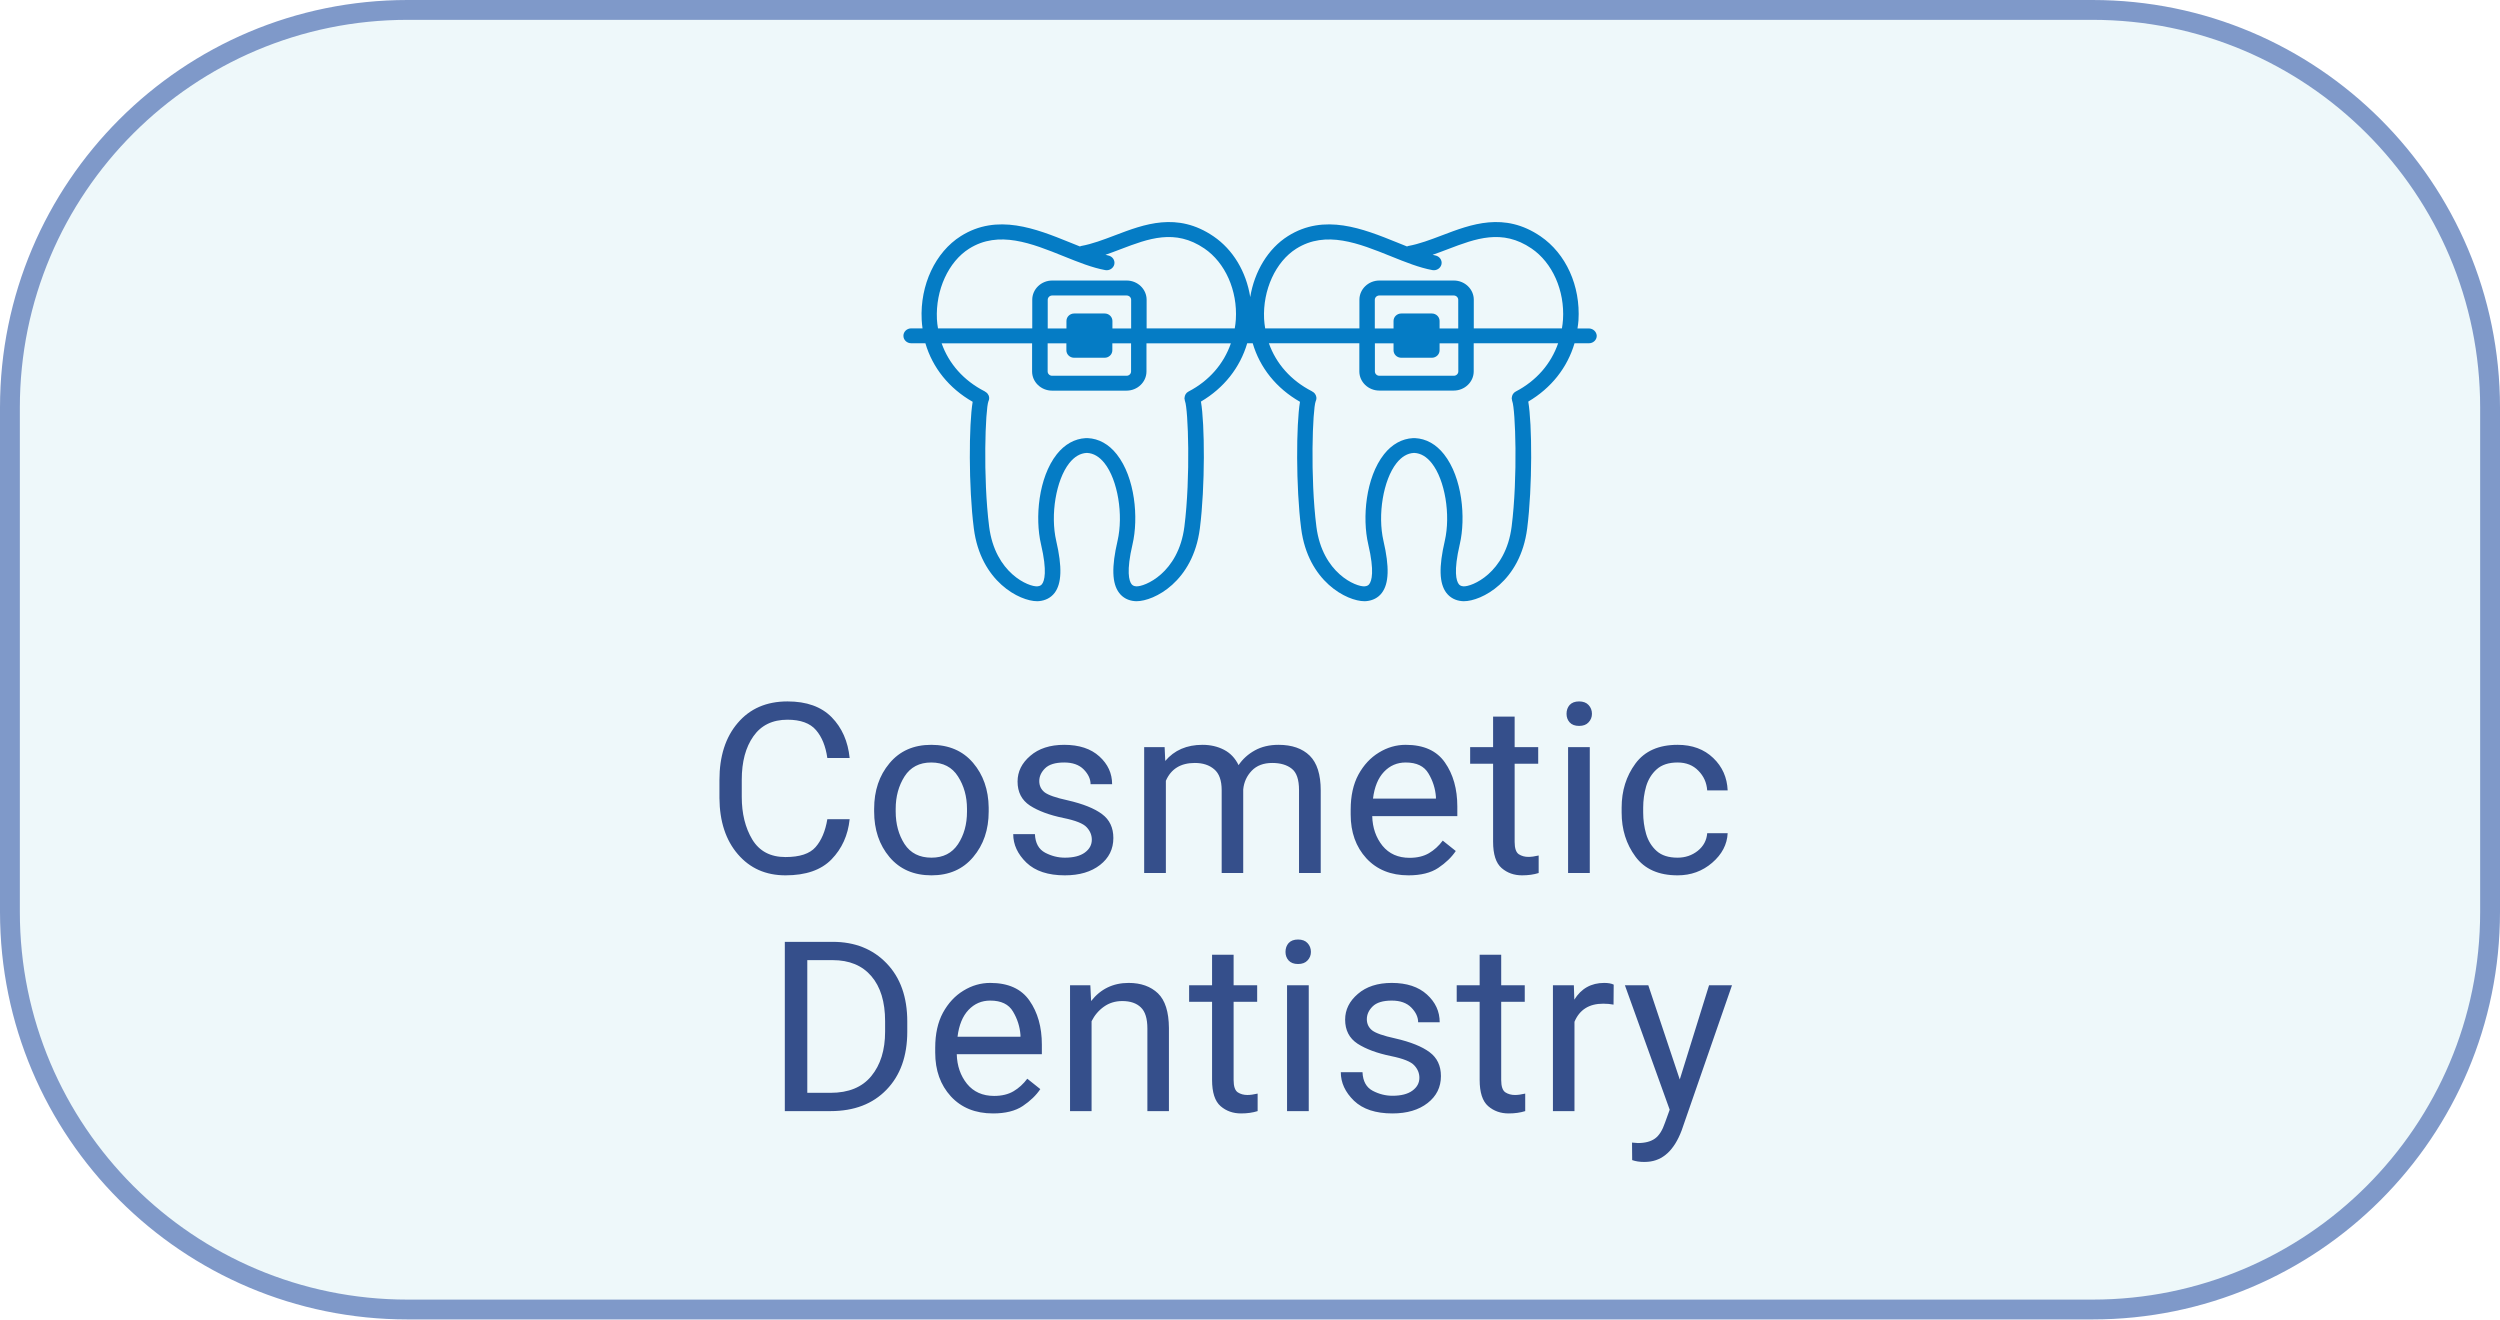
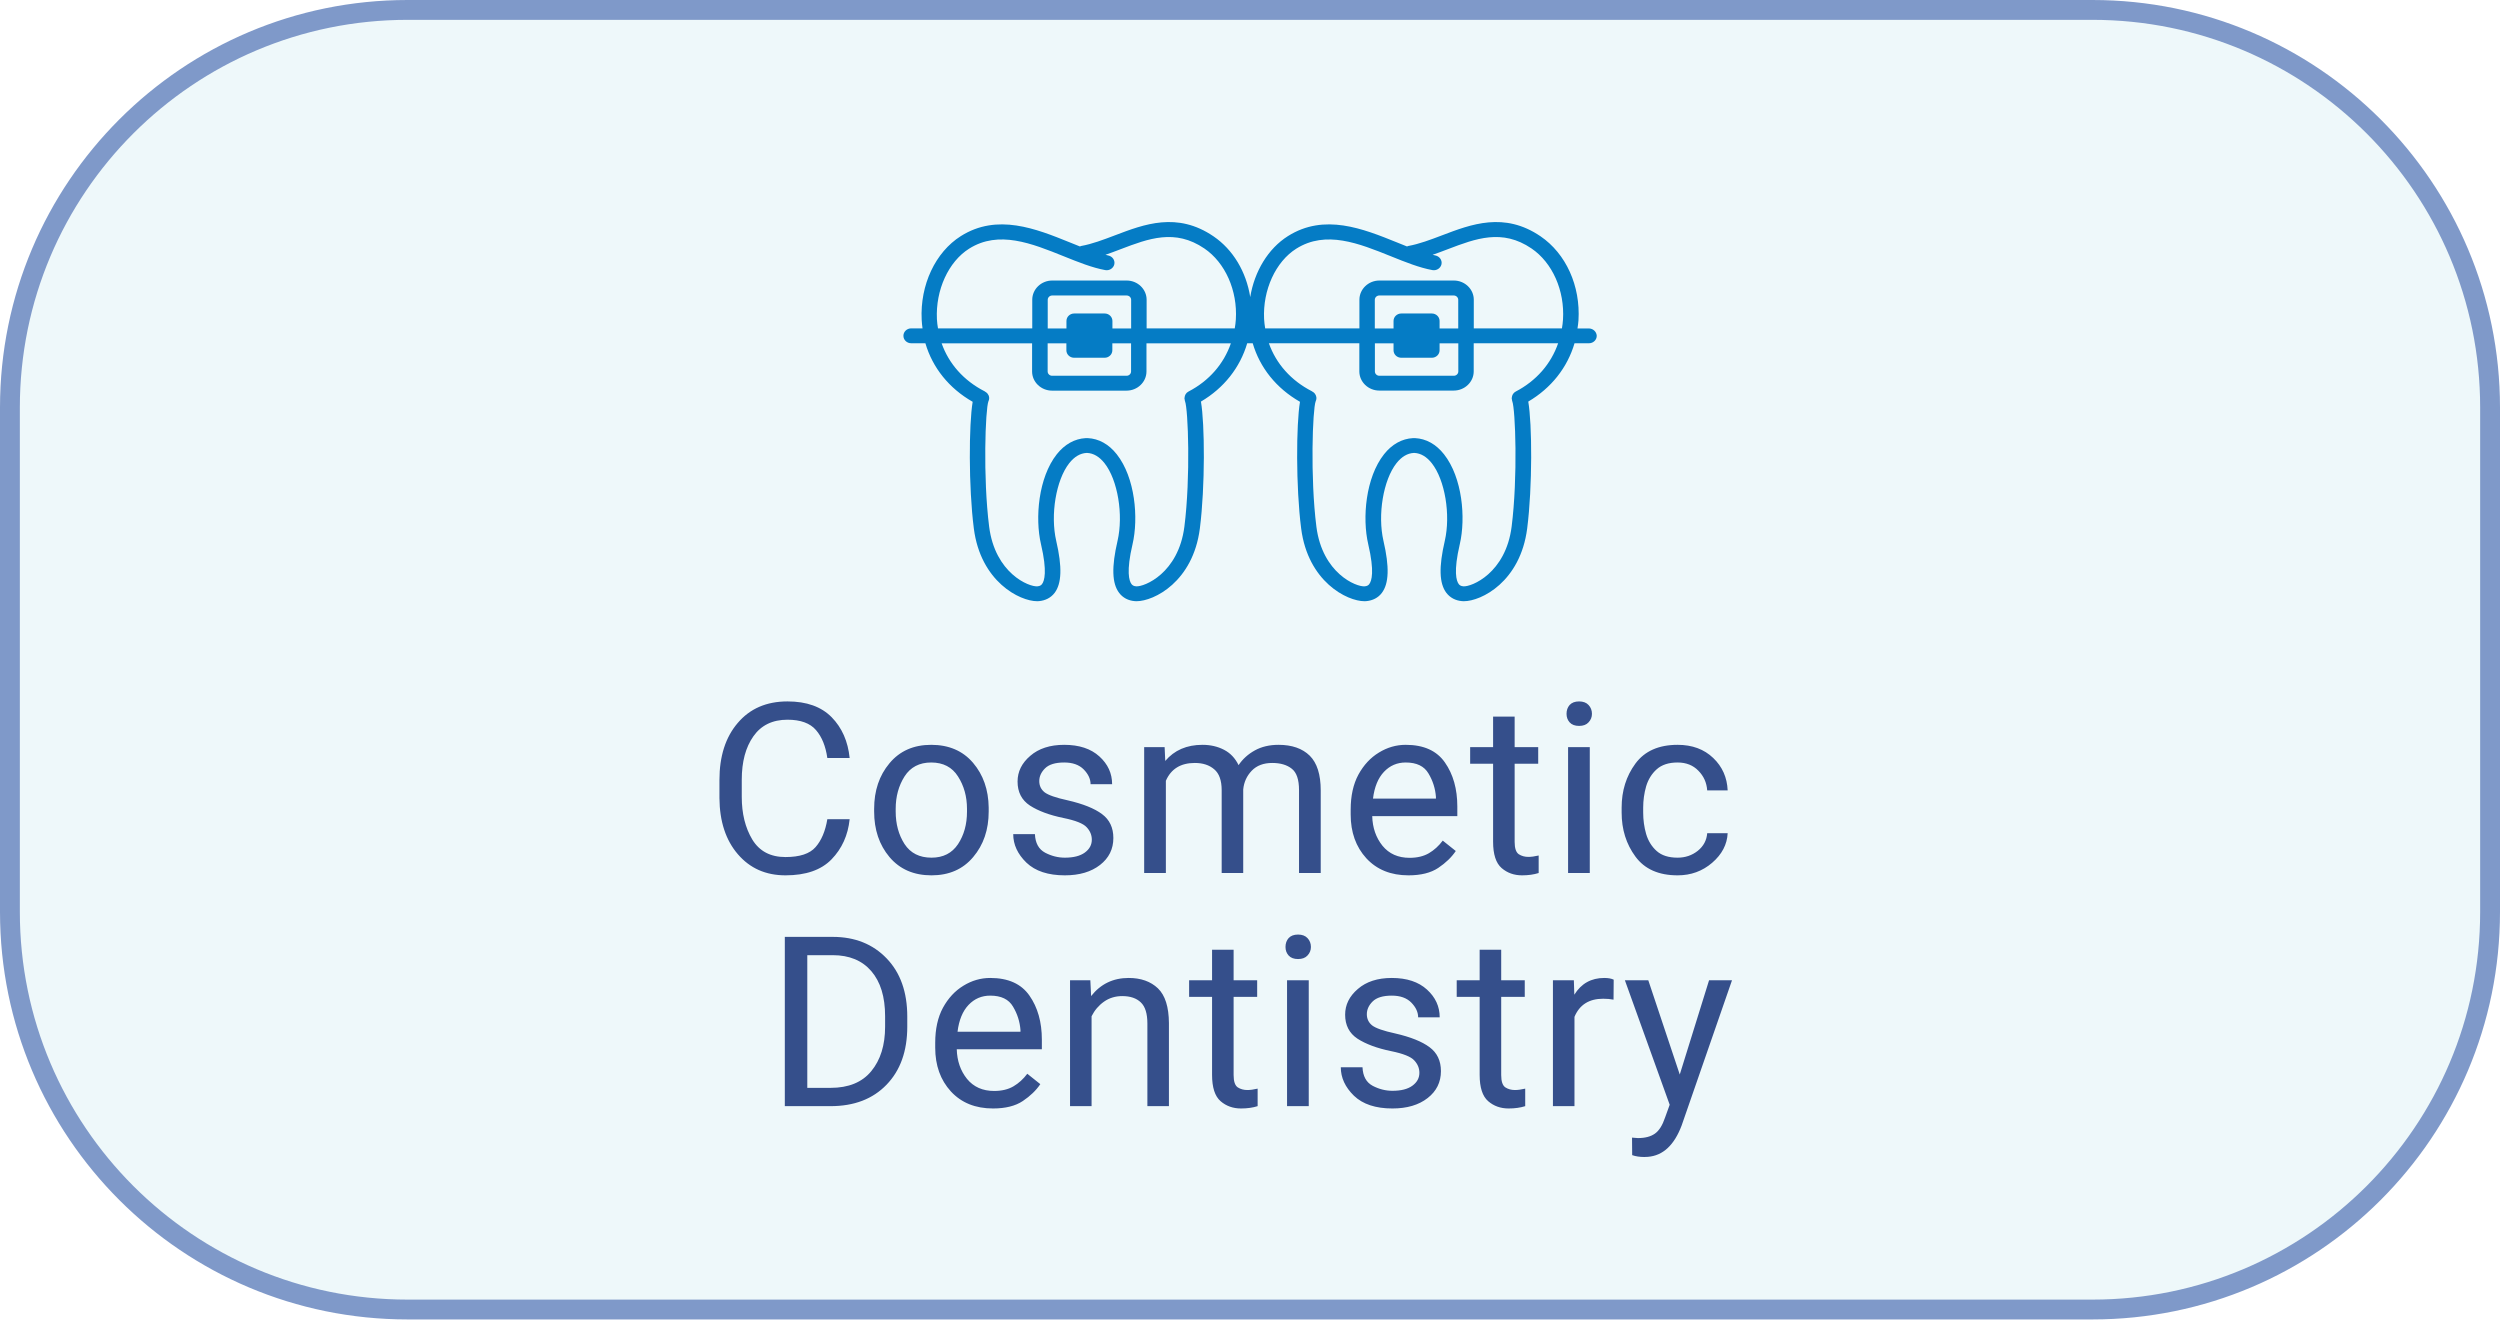
<svg xmlns="http://www.w3.org/2000/svg" width="252" height="133" viewBox="0 0 252 133" fill="none">
  <rect x="1" y="1" width="250" height="131" rx="40.08" fill="#EEF8FA" stroke="#7F99C9" stroke-width="2" />
  <path d="M160.156 33.108H159.01C159.049 32.837 159.095 32.568 159.111 32.29C159.322 28.817 157.855 25.57 155.281 23.815C151.631 21.332 148.3 22.6 145.367 23.718C144.182 24.168 143.059 24.595 141.943 24.797C141.896 24.805 141.865 24.828 141.826 24.843C141.499 24.715 141.155 24.58 140.82 24.438C137.388 23.05 133.496 21.483 129.822 23.8C127.825 25.06 126.452 27.348 126.023 29.942C125.618 27.4 124.3 25.165 122.311 23.815C118.66 21.332 115.33 22.6 112.397 23.718C111.211 24.168 110.088 24.595 108.973 24.797C108.926 24.805 108.895 24.828 108.856 24.843C108.528 24.715 108.185 24.58 107.849 24.438C104.417 23.05 100.525 21.483 96.851 23.8C94.285 25.42 92.733 28.72 92.905 32.222C92.92 32.523 92.951 32.815 92.99 33.1H91.844C91.415 33.1 91.064 33.438 91.064 33.85C91.064 34.263 91.415 34.6 91.844 34.6H93.279C94.004 37.068 95.658 39.138 98.045 40.502C97.663 42.76 97.624 49.068 98.162 53.267C98.848 58.638 102.795 60.602 104.542 60.602C104.605 60.602 104.667 60.602 104.722 60.595C105.385 60.535 105.931 60.25 106.305 59.763C107.023 58.81 107.077 57.153 106.469 54.528C105.86 51.903 106.445 48.385 107.779 46.69C108.294 46.038 108.887 45.685 109.534 45.655C109.542 45.655 109.573 45.655 109.581 45.655C110.228 45.685 110.821 46.038 111.336 46.69C112.67 48.377 113.255 51.895 112.646 54.528C112.038 57.145 112.085 58.81 112.81 59.763C113.177 60.25 113.723 60.542 114.386 60.595C114.44 60.602 114.503 60.602 114.565 60.602C116.312 60.602 120.259 58.645 120.946 53.267C121.484 49.053 121.445 42.715 121.055 40.48C123.371 39.115 124.994 37.06 125.719 34.6H126.273C126.998 37.068 128.652 39.138 131.039 40.502C130.657 42.76 130.618 49.068 131.156 53.267C131.842 58.638 135.789 60.602 137.536 60.602C137.599 60.602 137.661 60.602 137.716 60.595C138.379 60.535 138.925 60.25 139.291 59.763C140.009 58.81 140.063 57.153 139.455 54.528C138.847 51.903 139.432 48.385 140.765 46.69C141.28 46.038 141.873 45.685 142.52 45.655C142.528 45.655 142.559 45.655 142.567 45.655C143.215 45.685 143.807 46.038 144.322 46.69C145.656 48.377 146.241 51.895 145.633 54.528C145.024 57.145 145.071 58.81 145.796 59.763C146.171 60.25 146.717 60.542 147.38 60.595C147.434 60.602 147.497 60.602 147.559 60.602C149.306 60.602 153.253 58.645 153.94 53.267C154.478 49.053 154.439 42.715 154.049 40.48C156.365 39.115 157.988 37.06 158.713 34.6H160.172C160.601 34.6 160.952 34.263 160.952 33.85C160.936 33.445 160.585 33.108 160.156 33.108ZM130.664 25.067C133.652 23.185 136.982 24.535 140.204 25.832C141.678 26.425 143.074 26.988 144.392 27.227C144.814 27.302 145.219 27.032 145.305 26.628C145.383 26.223 145.102 25.832 144.681 25.75C144.595 25.735 144.494 25.705 144.408 25.683C144.923 25.503 145.438 25.315 145.937 25.12C148.753 24.047 151.42 23.035 154.376 25.045C156.482 26.477 157.73 29.282 157.551 32.2C157.535 32.508 157.489 32.807 157.442 33.1H148.558V30.212C148.558 29.148 147.653 28.277 146.545 28.277H139.042C137.934 28.277 137.029 29.148 137.029 30.212V33.1H127.529C127.482 32.785 127.435 32.47 127.42 32.148C127.279 29.23 128.582 26.38 130.664 25.067ZM138.581 34.608H140.469V35.312C140.469 35.725 140.82 36.062 141.249 36.062H144.33C144.759 36.062 145.11 35.725 145.11 35.312V34.608H146.998V37.443C146.998 37.682 146.795 37.877 146.545 37.877H139.042C138.792 37.877 138.589 37.682 138.589 37.443V34.608H138.581ZM145.11 33.108V32.35C145.11 31.938 144.759 31.6 144.33 31.6H141.249C140.82 31.6 140.469 31.938 140.469 32.35V33.108H138.581V30.22C138.581 29.98 138.784 29.785 139.034 29.785H146.537C146.787 29.785 146.99 29.98 146.99 30.22V33.108H145.11ZM94.441 32.163C94.301 29.23 95.603 26.38 97.686 25.067C100.666 23.185 104.004 24.535 107.225 25.832C108.7 26.425 110.096 26.988 111.414 27.227C111.835 27.302 112.241 27.032 112.327 26.628C112.405 26.223 112.124 25.832 111.703 25.75C111.617 25.735 111.515 25.705 111.43 25.683C111.944 25.503 112.459 25.315 112.958 25.12C115.774 24.047 118.442 23.035 121.398 25.045C123.504 26.477 124.752 29.282 124.573 32.2C124.557 32.508 124.51 32.807 124.463 33.1H115.579V30.212C115.579 29.148 114.674 28.277 113.567 28.277H106.063C104.956 28.277 104.051 29.148 104.051 30.212V33.1H94.55C94.496 32.8 94.457 32.485 94.441 32.163ZM105.603 34.608H107.491V35.312C107.491 35.725 107.842 36.062 108.271 36.062H111.344C111.773 36.062 112.124 35.725 112.124 35.312V34.608H114.011V37.443C114.011 37.682 113.809 37.877 113.559 37.877H106.055C105.806 37.877 105.603 37.682 105.603 37.443V34.608ZM112.132 33.108V32.35C112.132 31.938 111.781 31.6 111.352 31.6H108.278C107.849 31.6 107.498 31.938 107.498 32.35V33.108H105.611V30.22C105.611 29.98 105.814 29.785 106.063 29.785H113.567C113.816 29.785 114.019 29.98 114.019 30.22V33.108H112.132ZM119.799 39.468C119.549 39.595 119.417 39.843 119.401 40.097C119.401 40.12 119.393 40.135 119.393 40.157C119.393 40.195 119.409 40.233 119.417 40.278C119.425 40.33 119.425 40.383 119.448 40.435C119.768 41.237 120.017 48.108 119.386 53.087C118.785 57.79 115.337 59.17 114.518 59.102C114.245 59.08 114.136 58.975 114.058 58.877C113.816 58.562 113.512 57.625 114.16 54.858C114.776 52.218 114.425 48.145 112.568 45.79C111.773 44.778 110.759 44.215 109.651 44.163C109.612 44.163 109.48 44.163 109.441 44.163C108.325 44.222 107.319 44.785 106.523 45.79C104.667 48.145 104.316 52.218 104.932 54.858C105.58 57.625 105.275 58.562 105.034 58.877C104.956 58.975 104.846 59.08 104.573 59.102C103.731 59.178 100.307 57.797 99.706 53.087C99.074 48.108 99.324 41.237 99.636 40.443C99.769 40.172 99.714 39.873 99.527 39.655C99.527 39.655 99.527 39.648 99.519 39.648C99.464 39.587 99.394 39.535 99.316 39.49C99.301 39.483 99.293 39.468 99.277 39.46C99.269 39.453 99.262 39.453 99.254 39.445C97.14 38.365 95.642 36.663 94.917 34.608H104.035V37.443C104.035 38.508 104.94 39.377 106.048 39.377H113.551C114.659 39.377 115.564 38.508 115.564 37.443V34.608H124.073C123.356 36.678 121.882 38.388 119.799 39.468ZM152.785 39.468C152.536 39.595 152.403 39.843 152.387 40.097C152.387 40.12 152.38 40.135 152.38 40.157C152.38 40.195 152.395 40.233 152.403 40.278C152.411 40.33 152.411 40.383 152.434 40.435C152.754 41.237 153.004 48.108 152.372 53.087C151.771 57.79 148.316 59.17 147.505 59.102C147.232 59.08 147.122 58.975 147.044 58.877C146.803 58.562 146.498 57.625 147.146 54.858C147.762 52.218 147.411 48.145 145.555 45.79C144.759 44.778 143.745 44.215 142.637 44.163C142.598 44.163 142.466 44.163 142.427 44.163C141.311 44.222 140.305 44.785 139.51 45.79C137.653 48.145 137.302 52.218 137.918 54.858C138.566 57.625 138.262 58.562 138.02 58.877C137.95 58.975 137.833 59.08 137.56 59.102C136.725 59.178 133.293 57.797 132.692 53.087C132.061 48.108 132.31 41.237 132.622 40.443C132.755 40.172 132.7 39.865 132.513 39.648C132.458 39.58 132.388 39.528 132.302 39.483C132.287 39.475 132.279 39.46 132.271 39.46C132.263 39.46 132.256 39.453 132.248 39.445C132.248 39.445 132.24 39.445 132.24 39.438C130.126 38.358 128.629 36.655 127.903 34.6H137.021V37.435C137.021 38.5 137.926 39.37 139.034 39.37H146.537C147.645 39.37 148.55 38.5 148.55 37.435V34.6H157.06C156.342 36.678 154.86 38.388 152.785 39.468Z" fill="#057CC5" />
  <text x="126" y="88" fill="#354F8B" font-family="system-ui, -apple-system, 'Segoe UI', Roboto, Helvetica, Arial, sans-serif" font-size="24" font-weight="medium" text-anchor="middle" letter-spacing="0.3">
    <tspan x="126" dy="0">Cosmetic</tspan>
-     <tspan x="126" dy="24">Dentistry</tspan>
+     <tspan x="126" dy="23.5">Dentistry</tspan>
  </text>
</svg>
